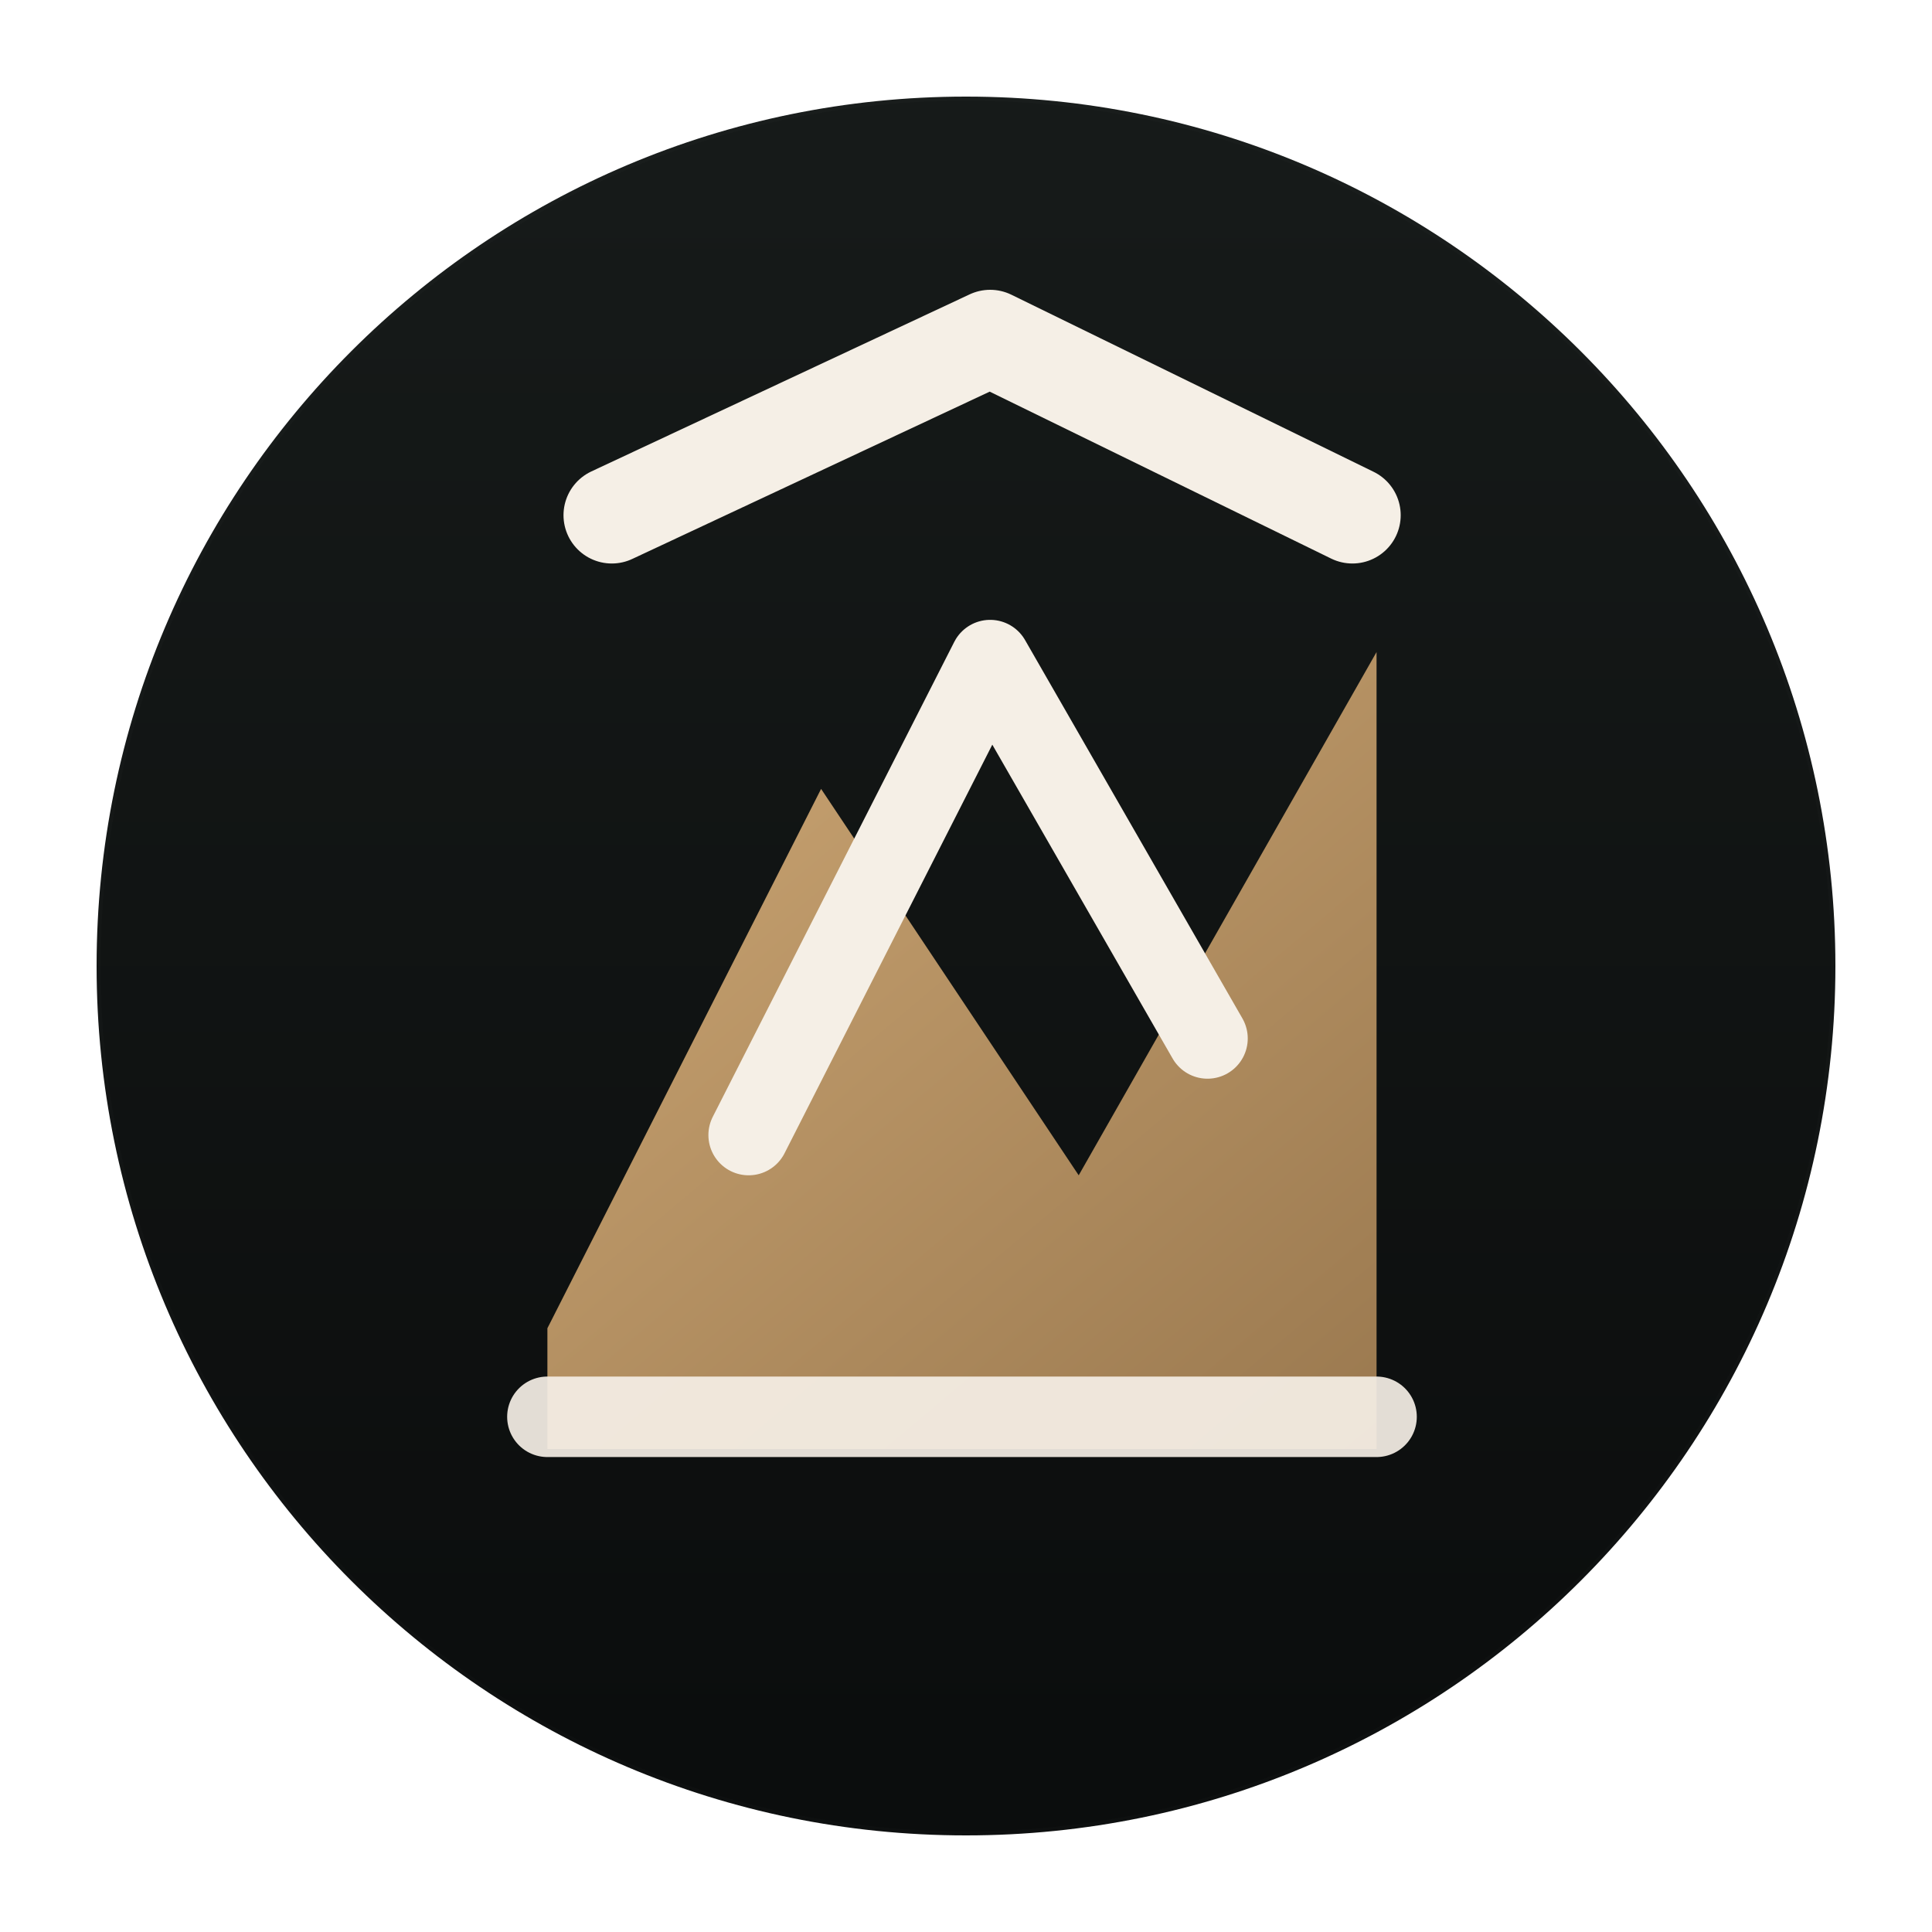
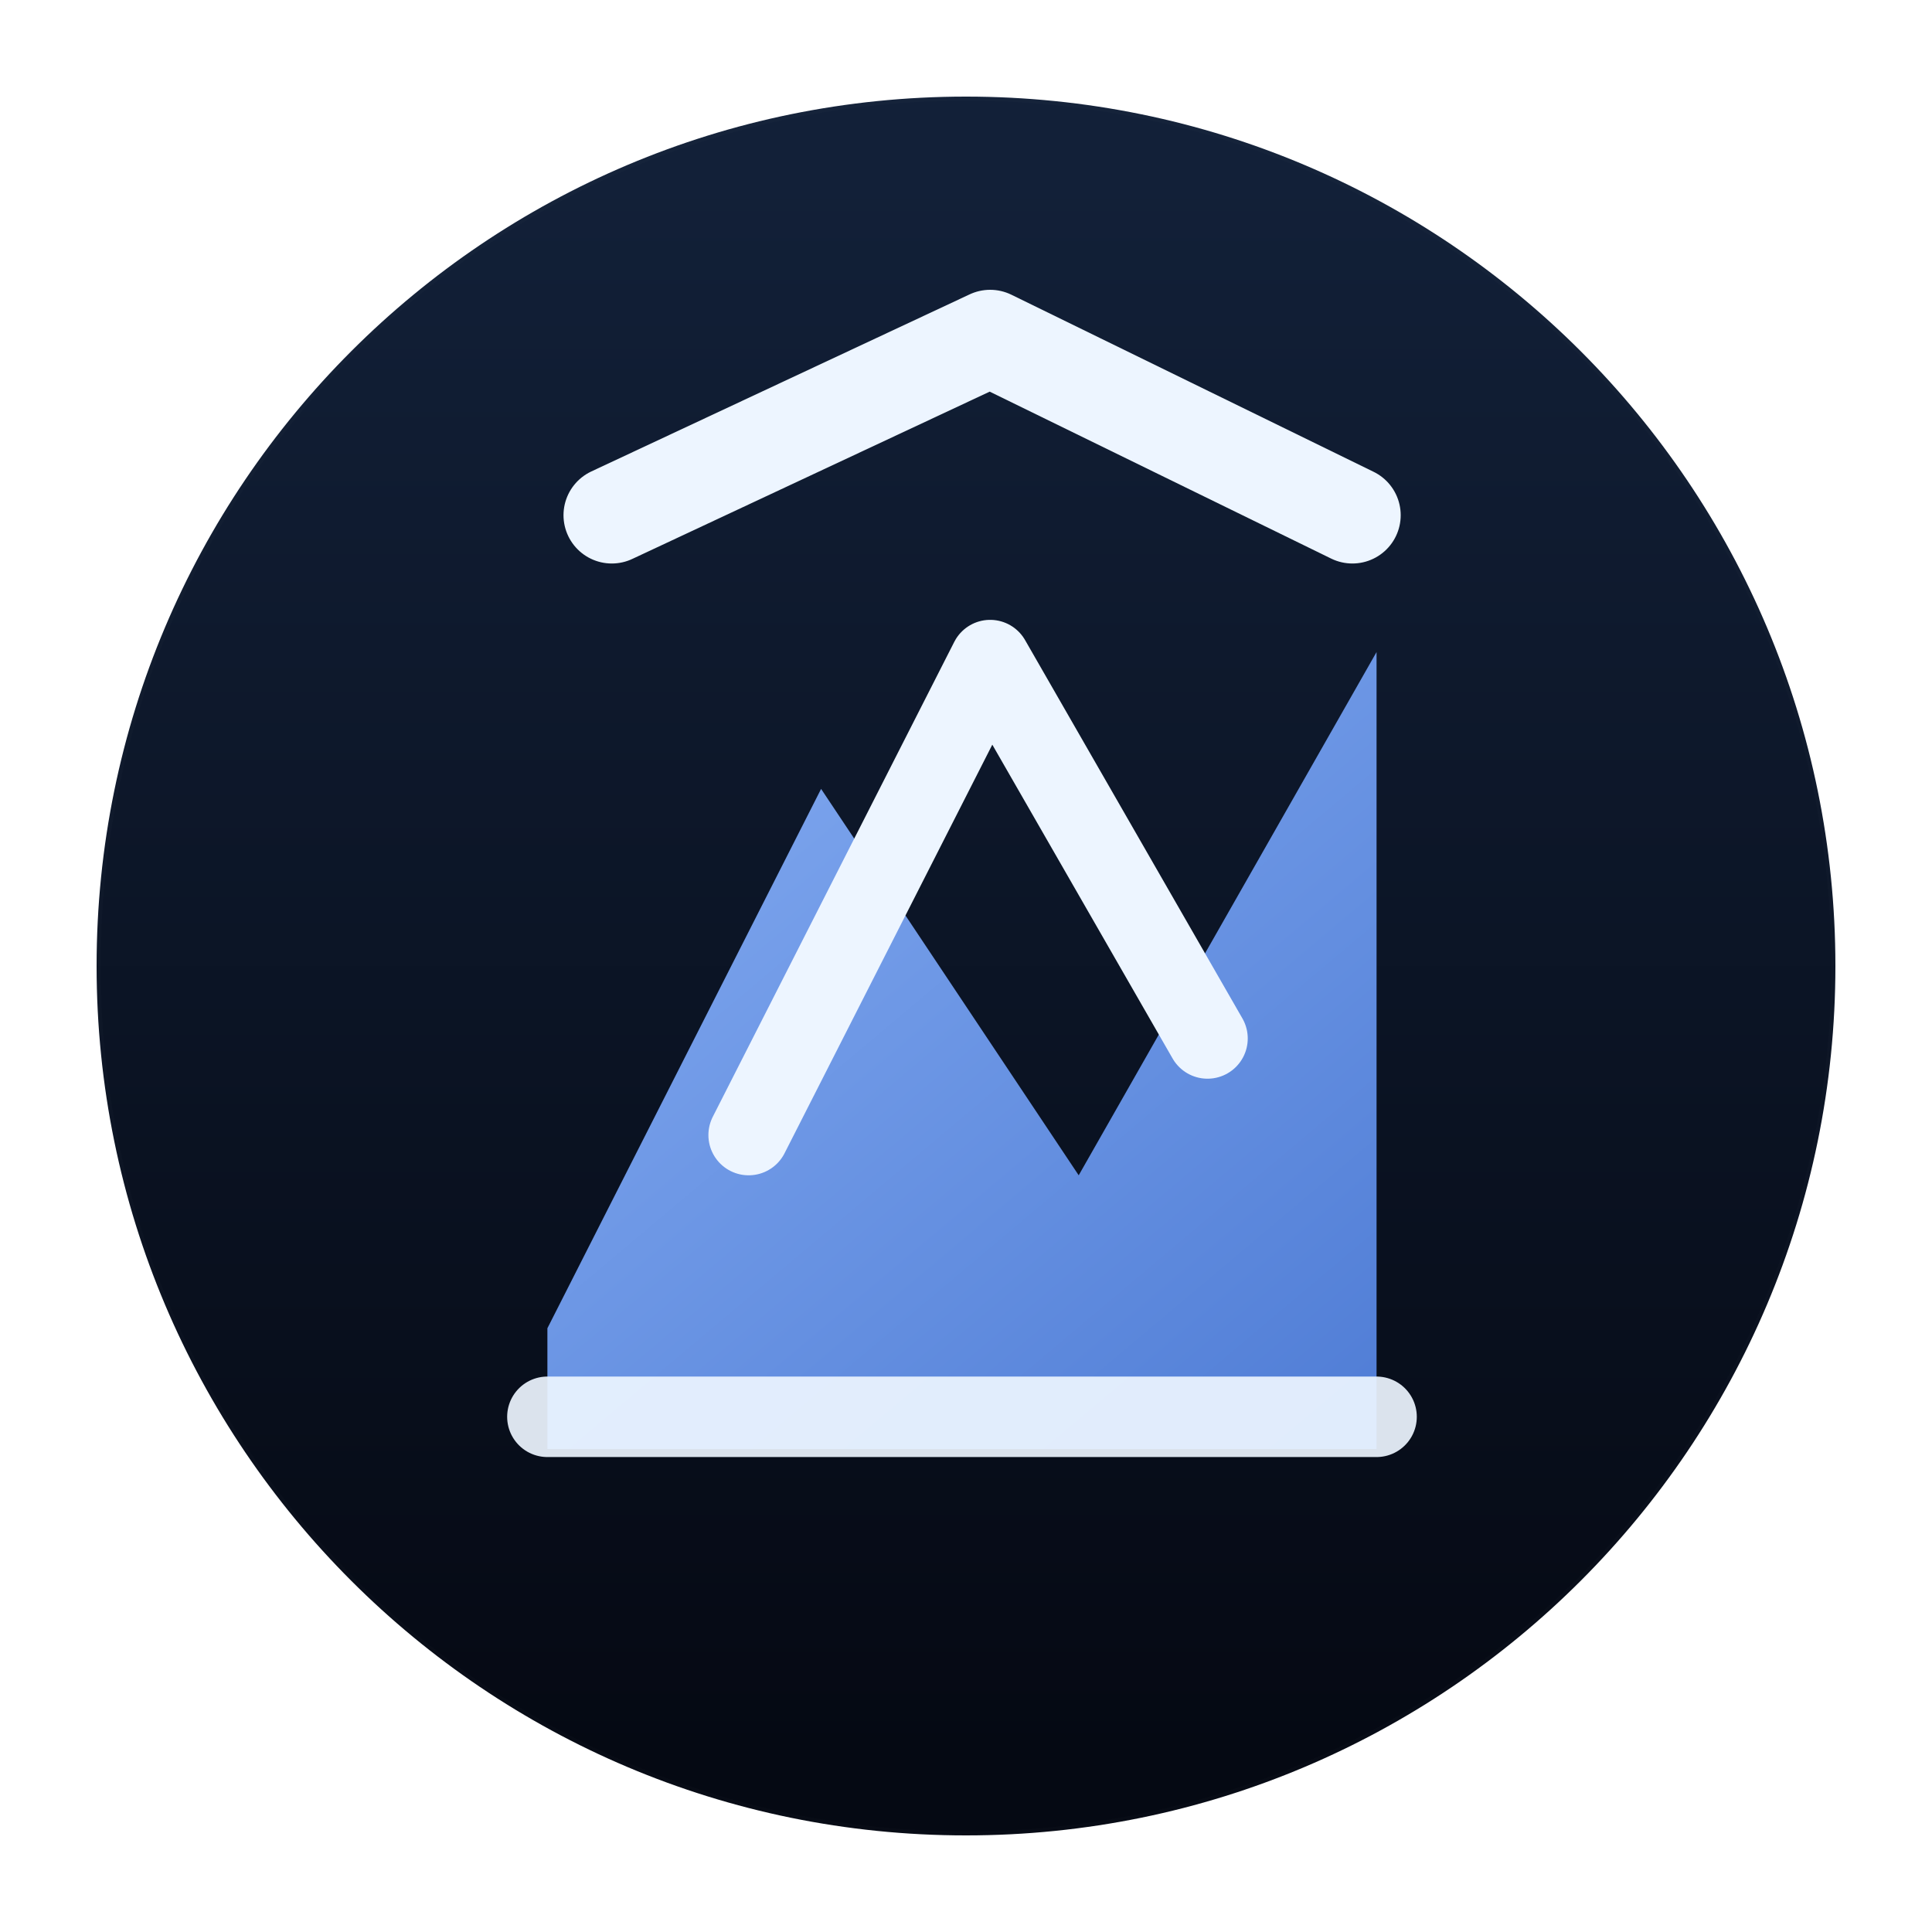
<svg xmlns="http://www.w3.org/2000/svg" width="240" height="240" viewBox="0 0 240 240" fill="none">
  <defs>
    <linearGradient id="lake-gradient" x1="38" y1="26" x2="198" y2="216" gradientUnits="userSpaceOnUse">
-       <stop stop-color="#E3BB85" />
-       <stop offset="1" stop-color="#8A6A43" />
+       <stop stop-color="#9DC2FF" />
+       <stop offset="1" stop-color="#3E6DCC" />
    </linearGradient>
    <linearGradient id="lake-dark" x1="120" y1="22" x2="120" y2="218" gradientUnits="userSpaceOnUse">
-       <stop stop-color="#161A19" />
-       <stop offset="1" stop-color="#0B0D0D" />
+       <stop stop-color="#122038" />
+       <stop offset="1" stop-color="#050913" />
    </linearGradient>
  </defs>
  <rect x="12" y="12" width="216" height="216" rx="108" fill="url(#lake-dark)" />
  <rect x="12" y="12" width="216" height="216" rx="108" stroke="rgba(255,255,255,0.12)" stroke-opacity="0.12" />
  <path d="M68 165L102 98L134 146L171 81L171 180H68V165Z" fill="url(#lake-gradient)" />
-   <path d="M68 176H171" stroke="#F5EFE6" stroke-width="10" stroke-linecap="round" stroke-opacity="0.92" />
-   <path d="M76 64L123 42L168 64" stroke="#F5EFE6" stroke-width="12" stroke-linecap="round" stroke-linejoin="round" />
-   <path d="M93 141L123 82L150 129" stroke="#F5EFE6" stroke-width="10" stroke-linecap="round" stroke-linejoin="round" />
+   <path d="M68 176H171" stroke="#EDF5FF" stroke-width="10" stroke-linecap="round" stroke-opacity="0.92" />
+   <path d="M76 64L123 42L168 64" stroke="#EDF5FF" stroke-width="12" stroke-linecap="round" stroke-linejoin="round" />
+   <path d="M93 141L123 82L150 129" stroke="#EDF5FF" stroke-width="10" stroke-linecap="round" stroke-linejoin="round" />
</svg>
